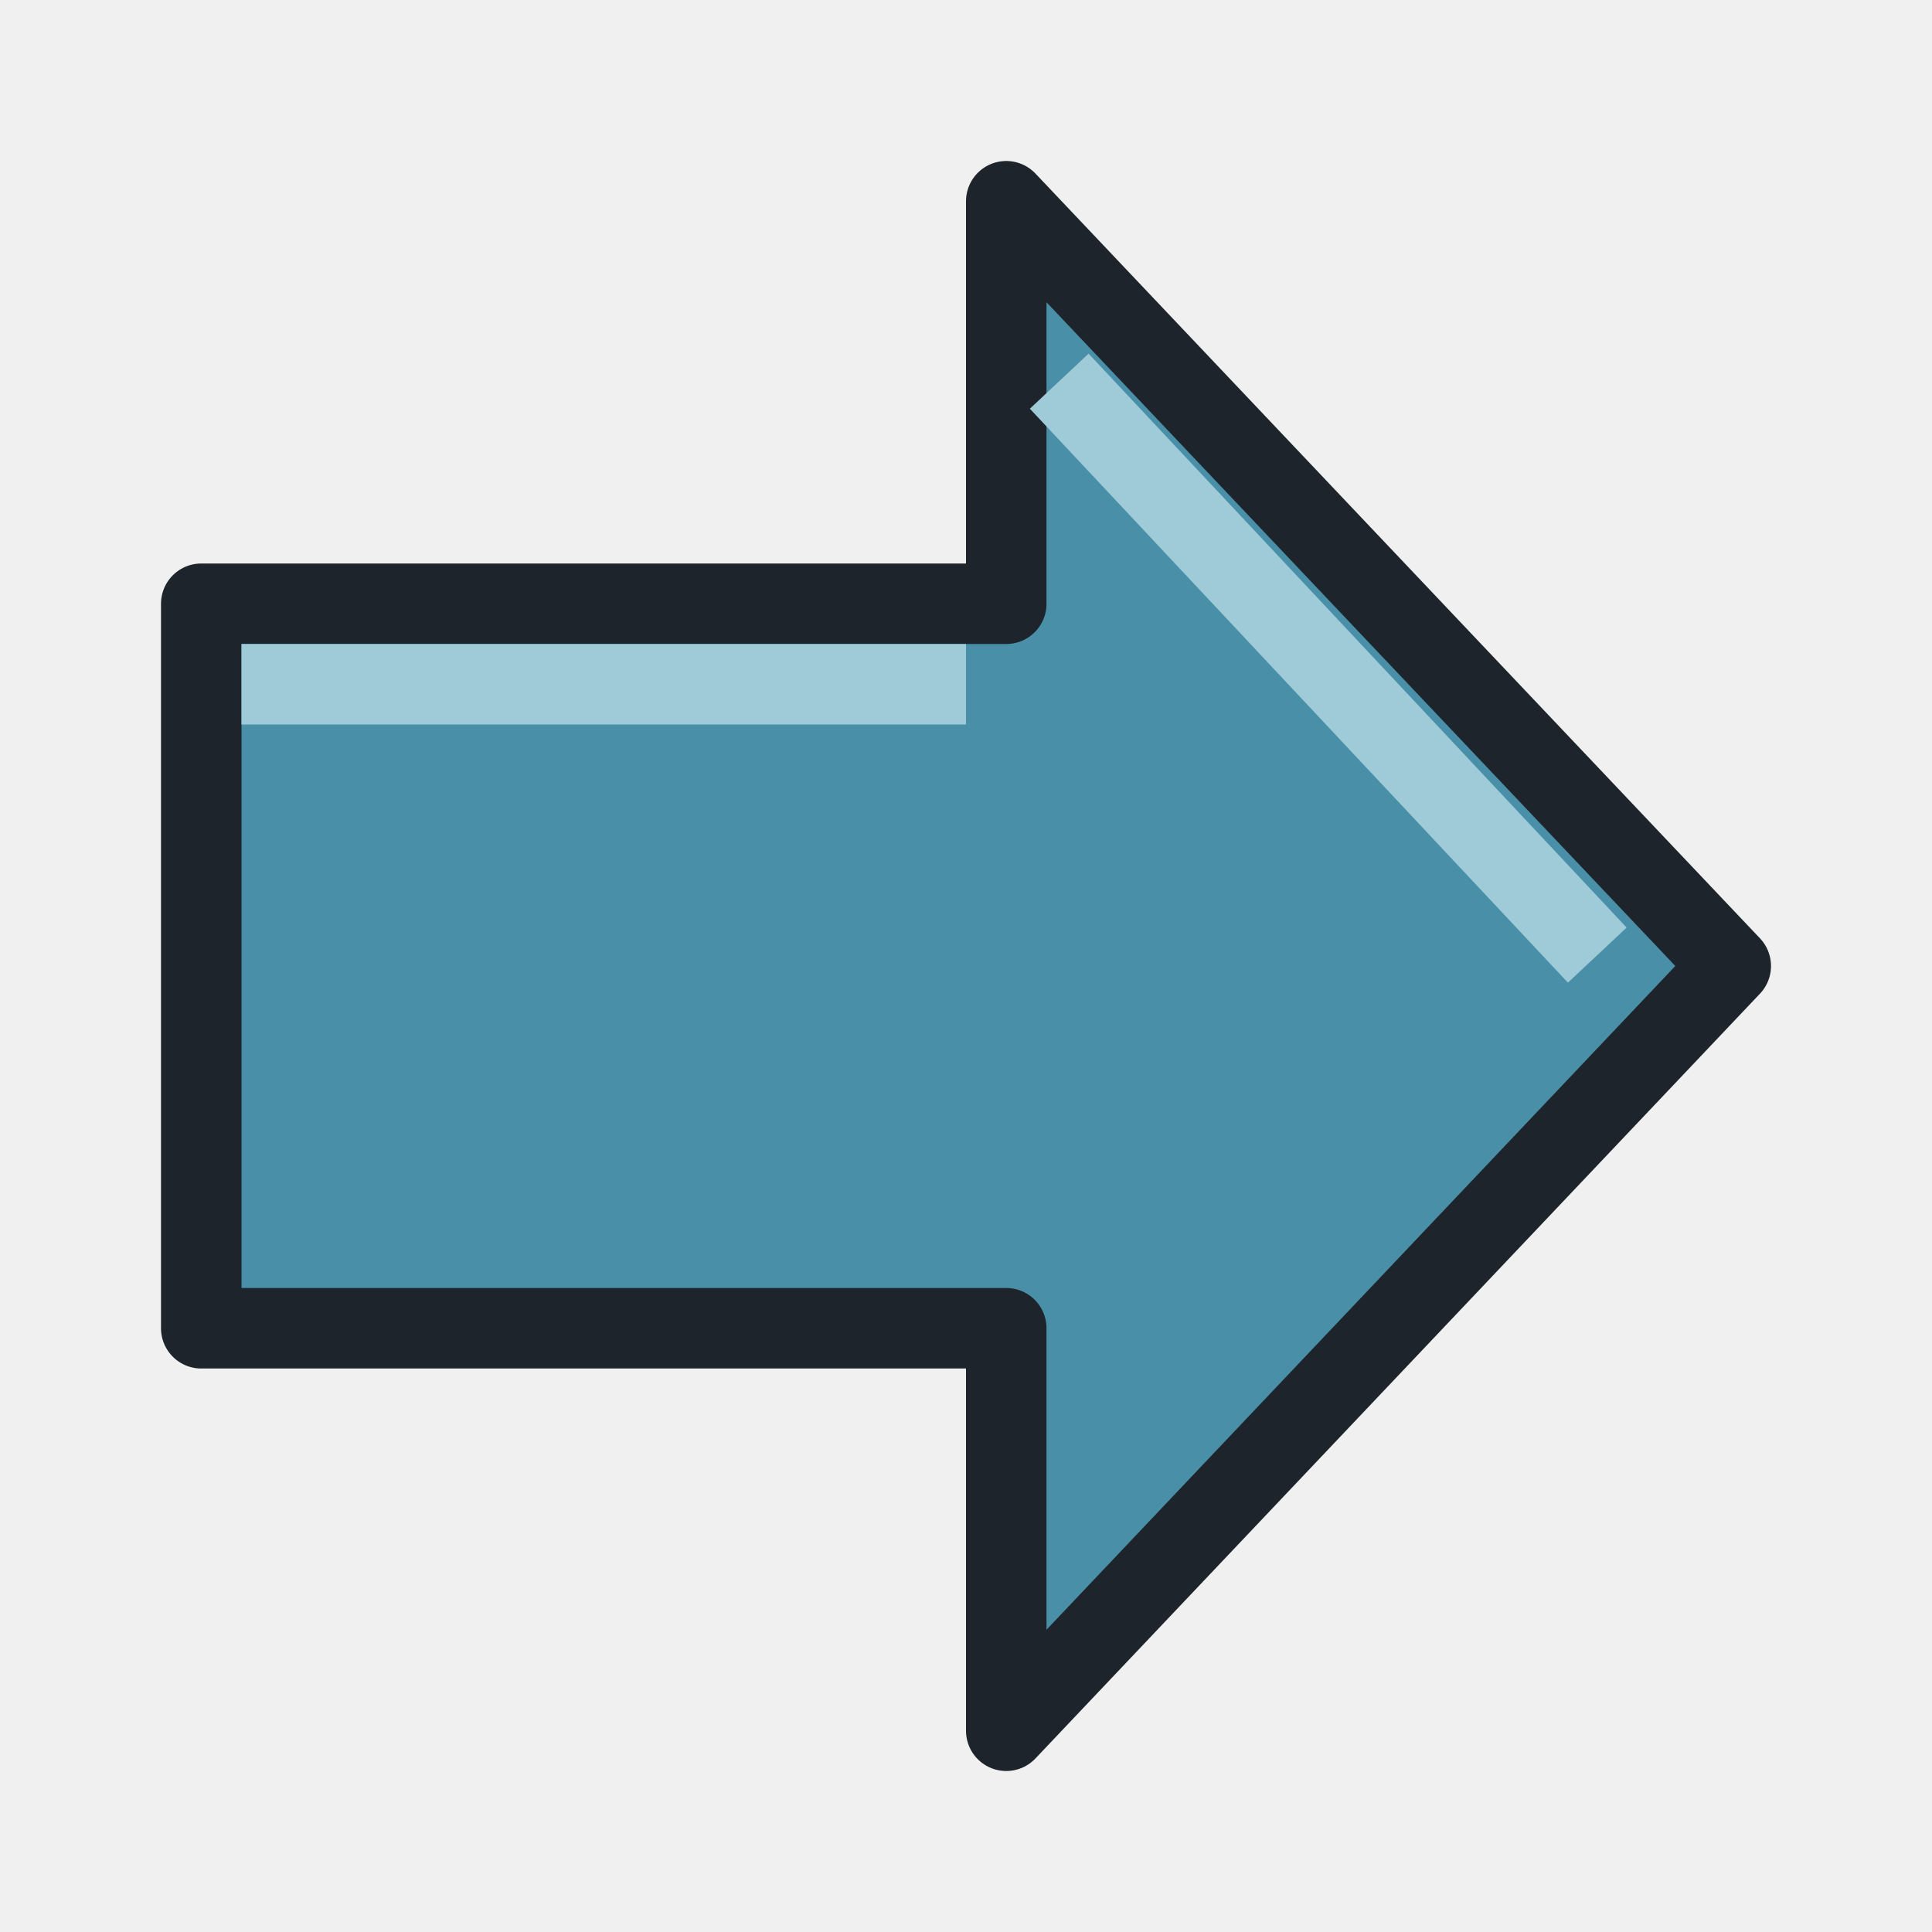
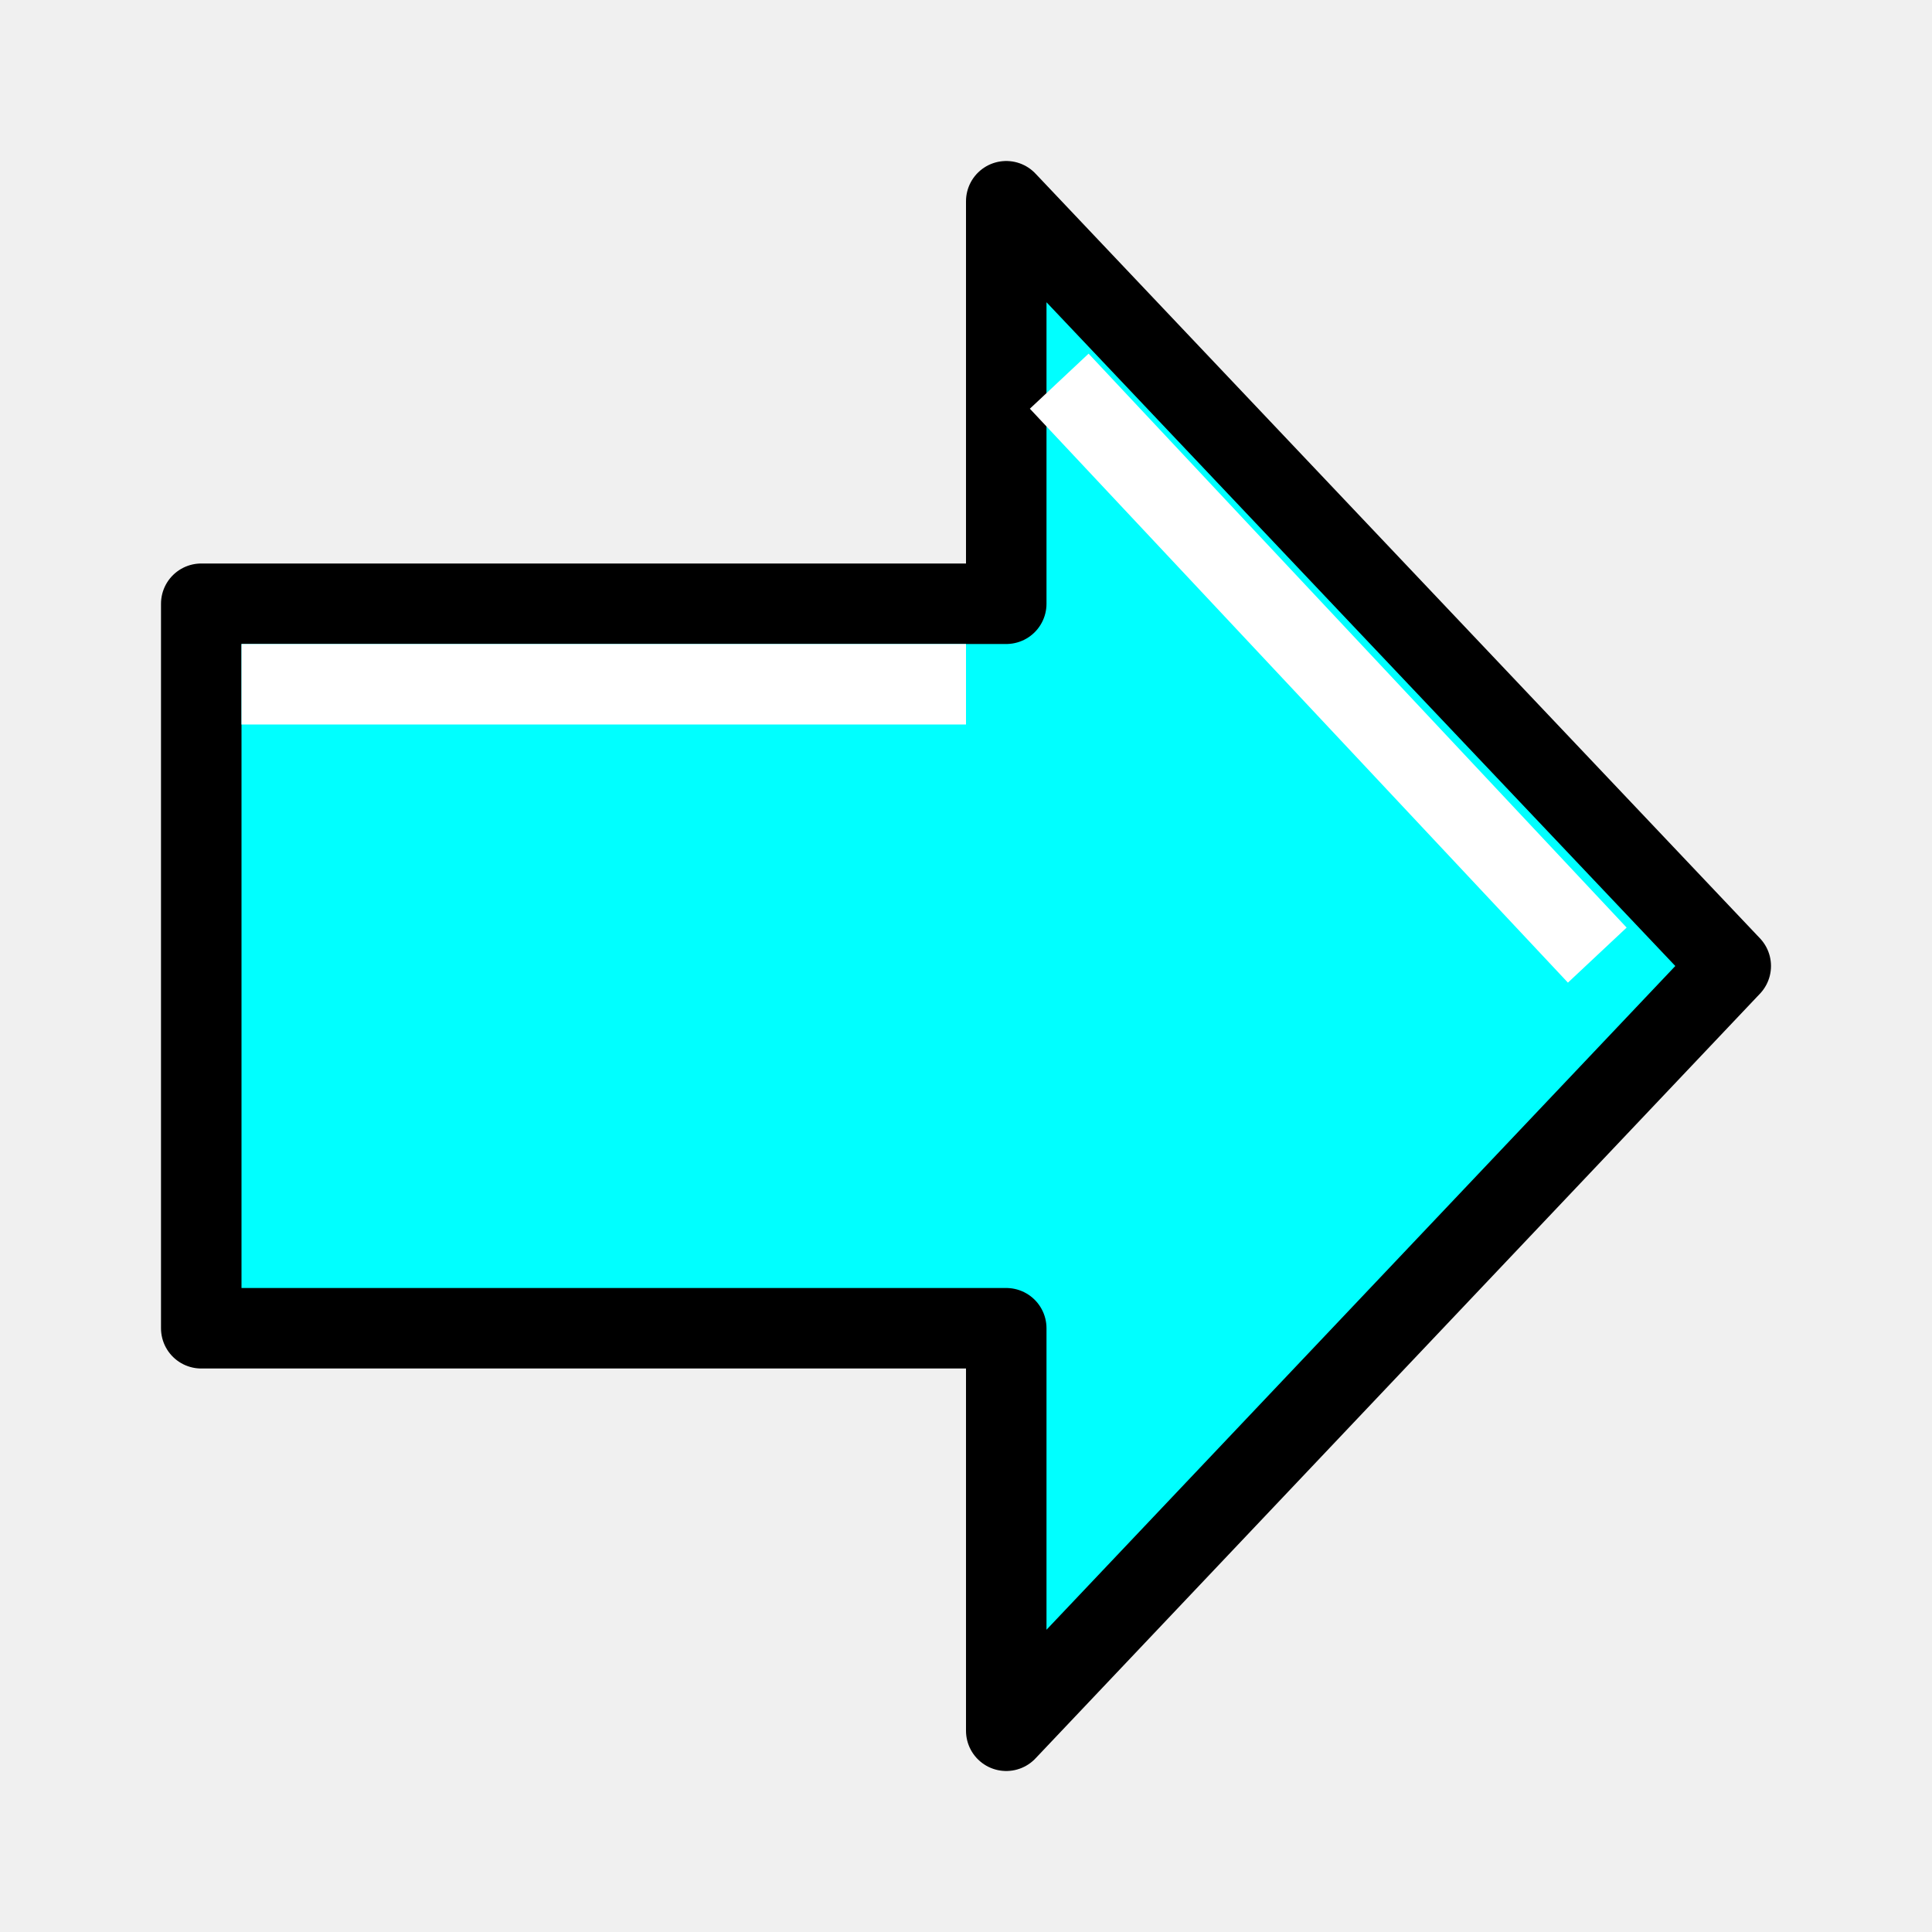
<svg xmlns="http://www.w3.org/2000/svg" width="24" height="24" viewBox="0 0 24 24">
  <g transform="translate(24 0) scale(-1 1)">
-     <path d="M2.5 12 L11.5 2.5 L11.5 7.5 L21.5 7.5 L21.5 16.5 L11.5 16.5 L11.5 21.5 Z" fill="#4a8fa8" stroke="#1e242b" stroke-width="1" stroke-linejoin="round" />
-     <path d="M4.5 11.5 L10.5 5.1" fill="none" stroke="#9fcbd9" stroke-width="1" stroke-linecap="square" />
-     <path d="M12.5 8.5 L20.5 8.5" fill="none" stroke="#9fcbd9" stroke-width="1" stroke-linecap="square" />
+     <path d="M2.5 12 L11.5 2.5 L11.5 7.5 L21.5 7.5 L21.5 16.5 L11.5 16.5 L11.5 21.5 Z" fill="#00ffff" stroke="#000000" stroke-width="1" stroke-linejoin="round" />
+     <path d="M4.5 11.5 L10.5 5.1" fill="none" stroke="#ffffff" stroke-width="1" stroke-linecap="square" />
+     <path d="M12.5 8.5 L20.5 8.5" fill="none" stroke="#ffffff" stroke-width="1" stroke-linecap="square" />
  </g>
</svg>
